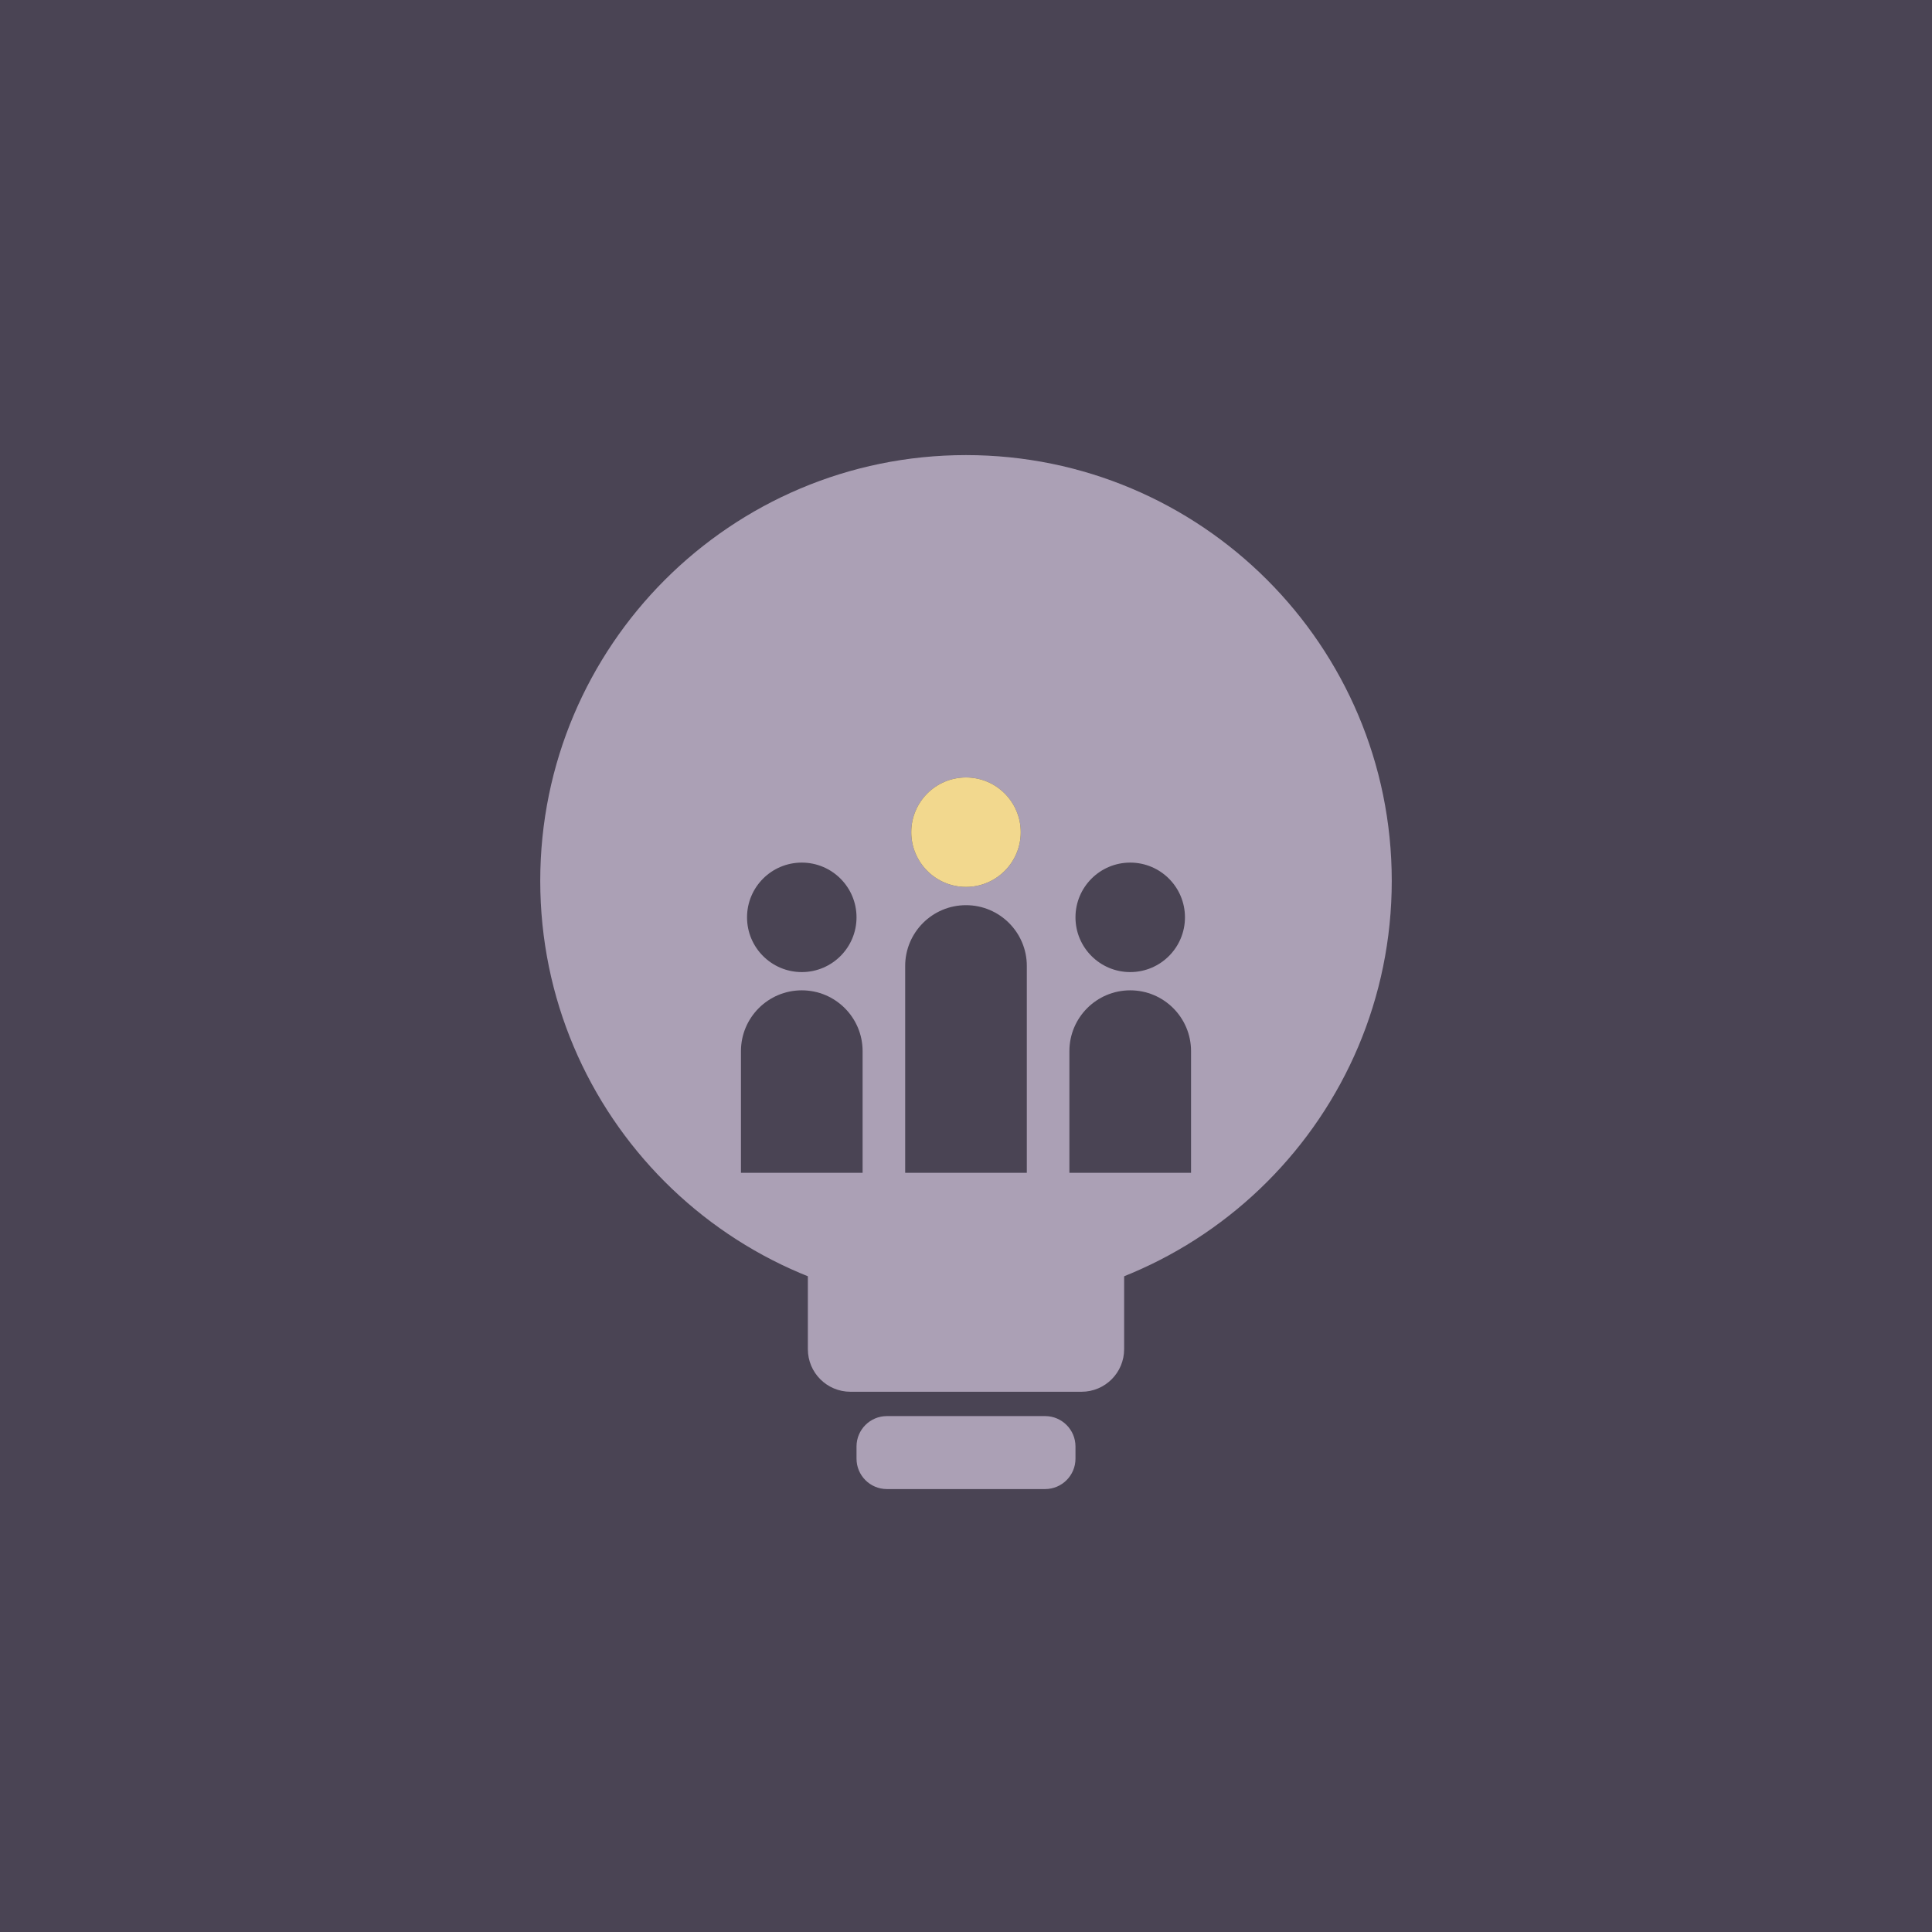
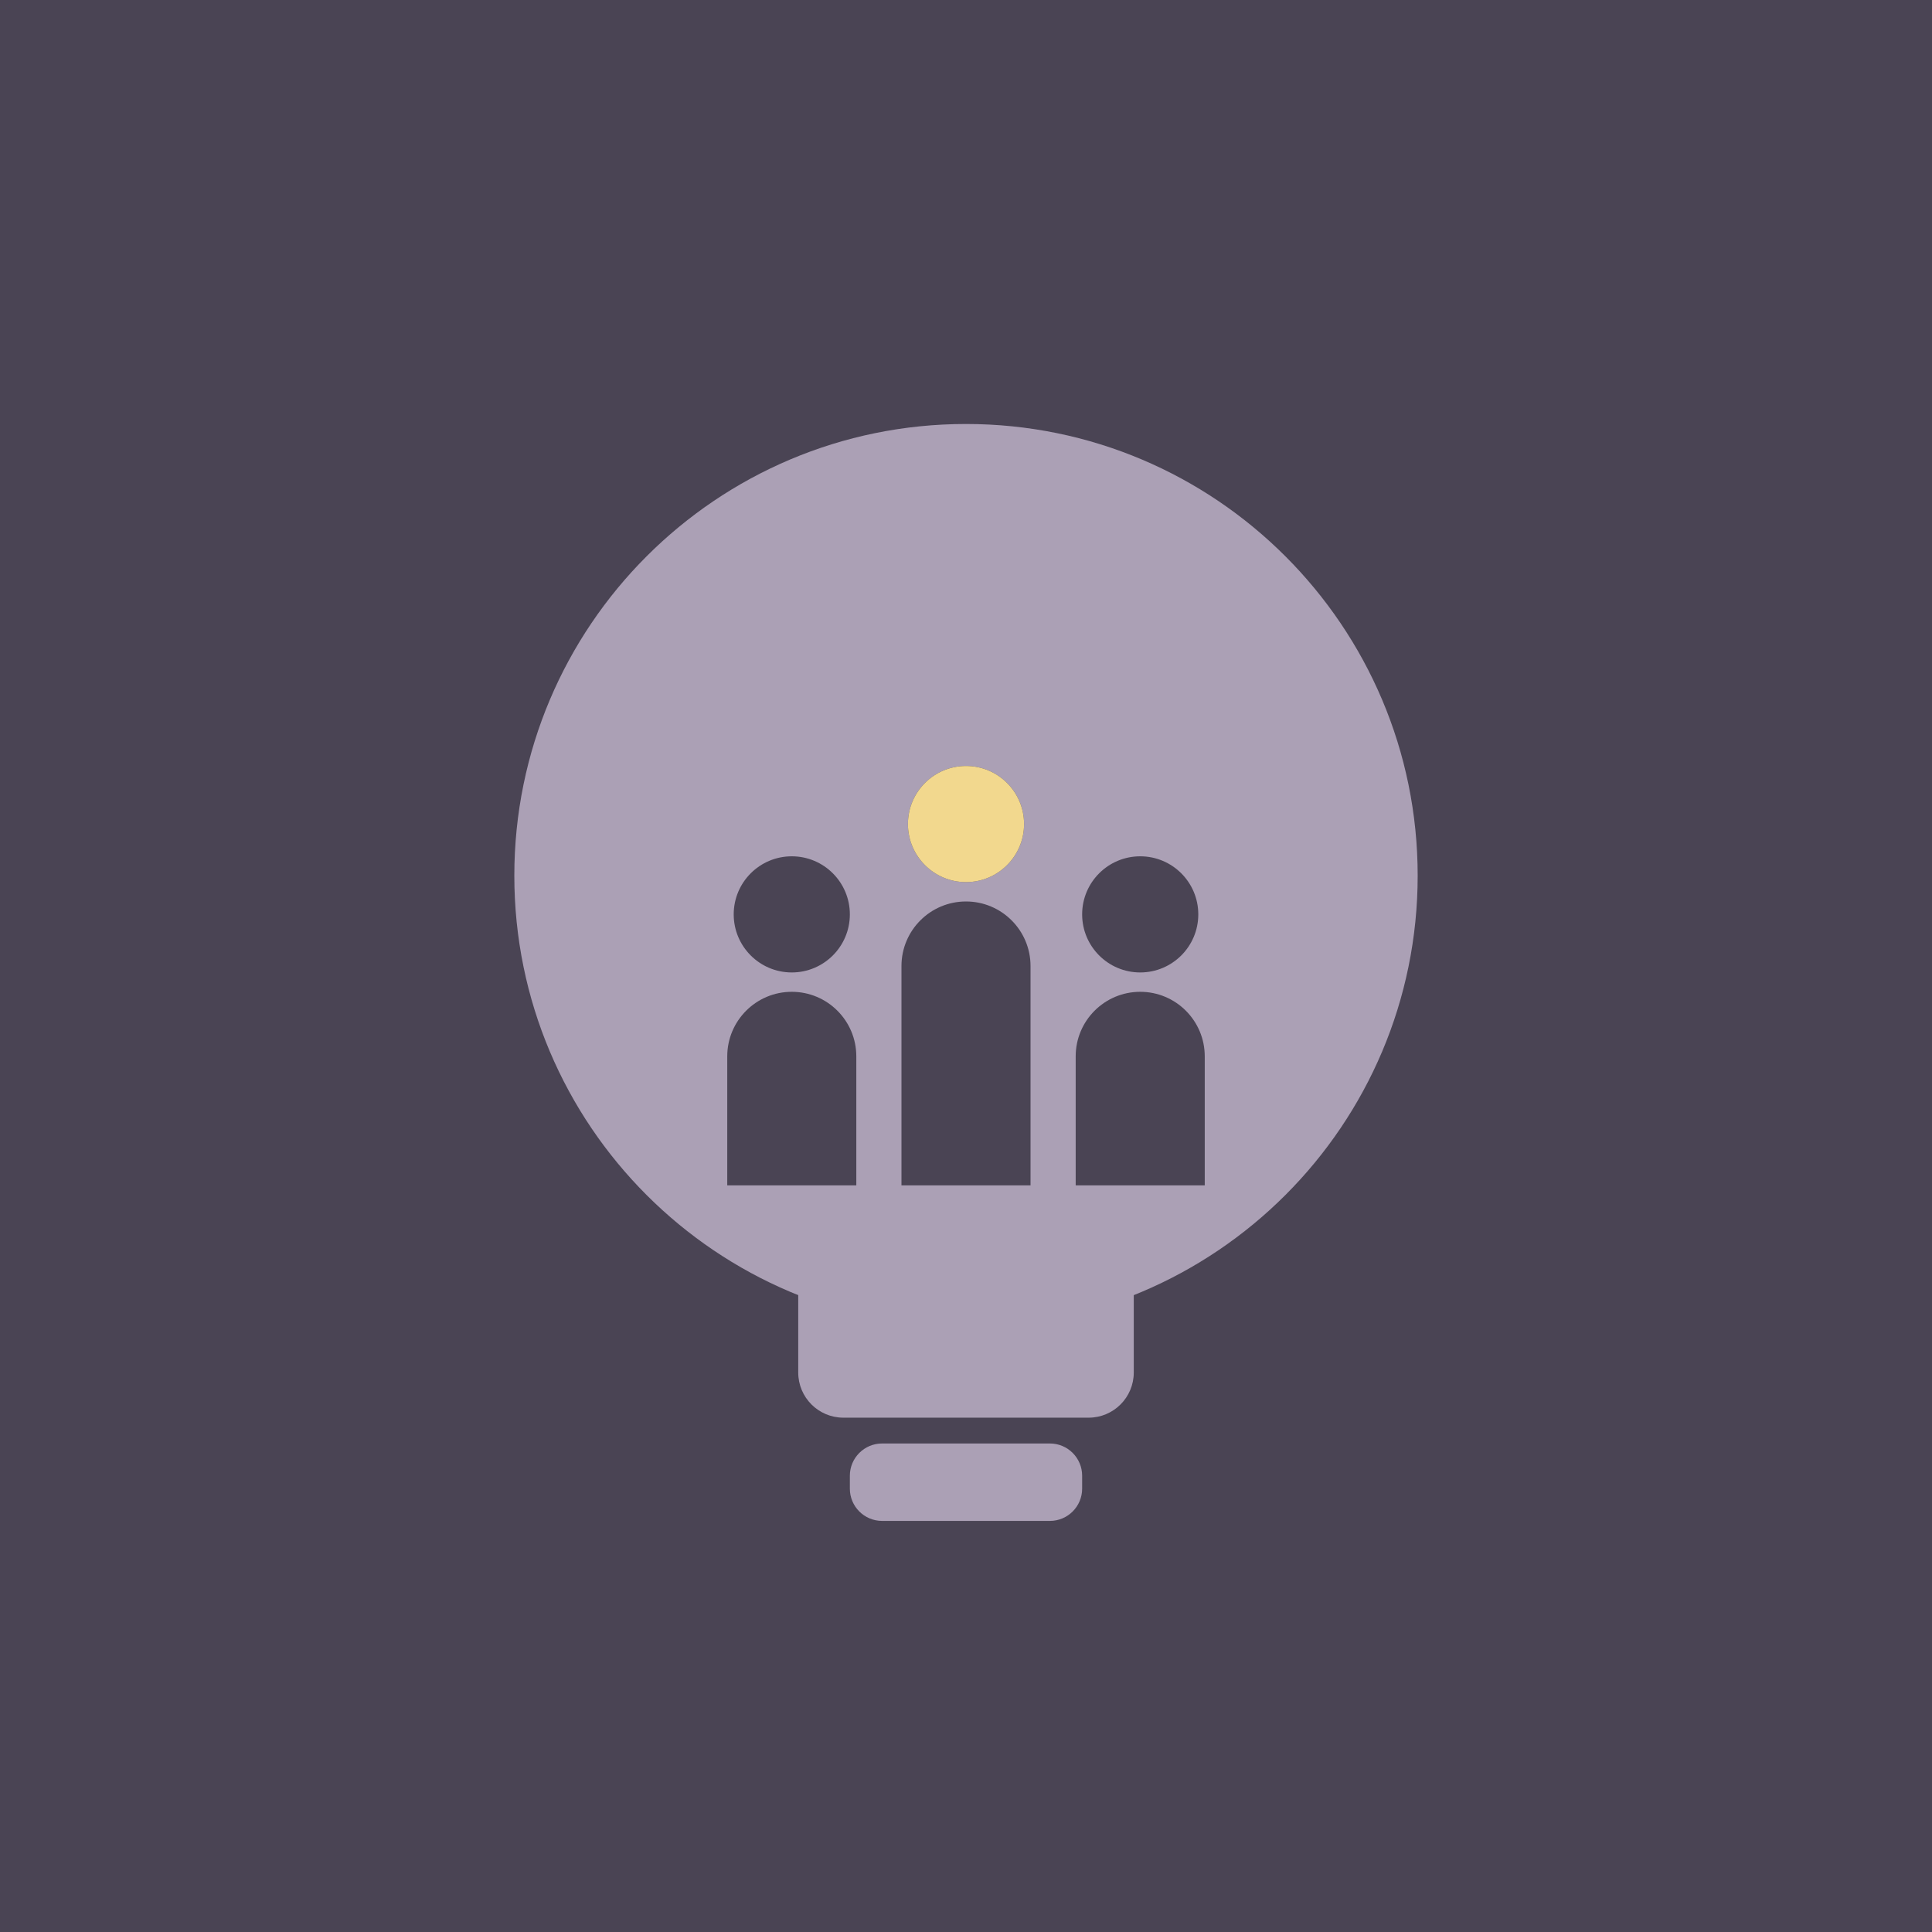
<svg xmlns="http://www.w3.org/2000/svg" width="1080" height="1080" viewBox="0 0 1080 1080">
  <rect width="1080" height="1080" fill="#4A4454" />
-   <g id="sym" transform="translate(540 540) scale(3.400)">
+   <g id="sym" transform="translate(540 540) scale(3.607)">
    <defs>
      <mask id="mk">
        <rect x="-100" y="-100" width="200" height="200" fill="#fff" />
        <circle cx="-27" cy="-8" r="9" fill="#000" />
        <path d="M-37 34 V14 A10 10 0 0 1 -17 14 V34 Z" fill="#000" />
        <circle cx="0" cy="-22" r="9" fill="#000" />
        <path d="M-10 34 V0 A10 10 0 0 1 10 0 V34 Z" fill="#000" />
        <circle cx="27" cy="-8" r="9" fill="#000" />
        <path d="M17 34 V14 A10 10 0 0 1 37 14 V34 Z" fill="#000" />
      </mask>
    </defs>
    <g mask="url(#mk)">
      <circle cx="0" cy="-14" r="70" fill="#ABA0B5" />
      <rect x="-26" y="40" width="52" height="30" rx="7" fill="#ABA0B5" />
    </g>
    <rect x="-18" y="74" width="36" height="12" rx="5" fill="#ABA0B5" />
    <circle cx="0" cy="-22" r="9" fill="#F2D88E" />
  </g>
</svg>
